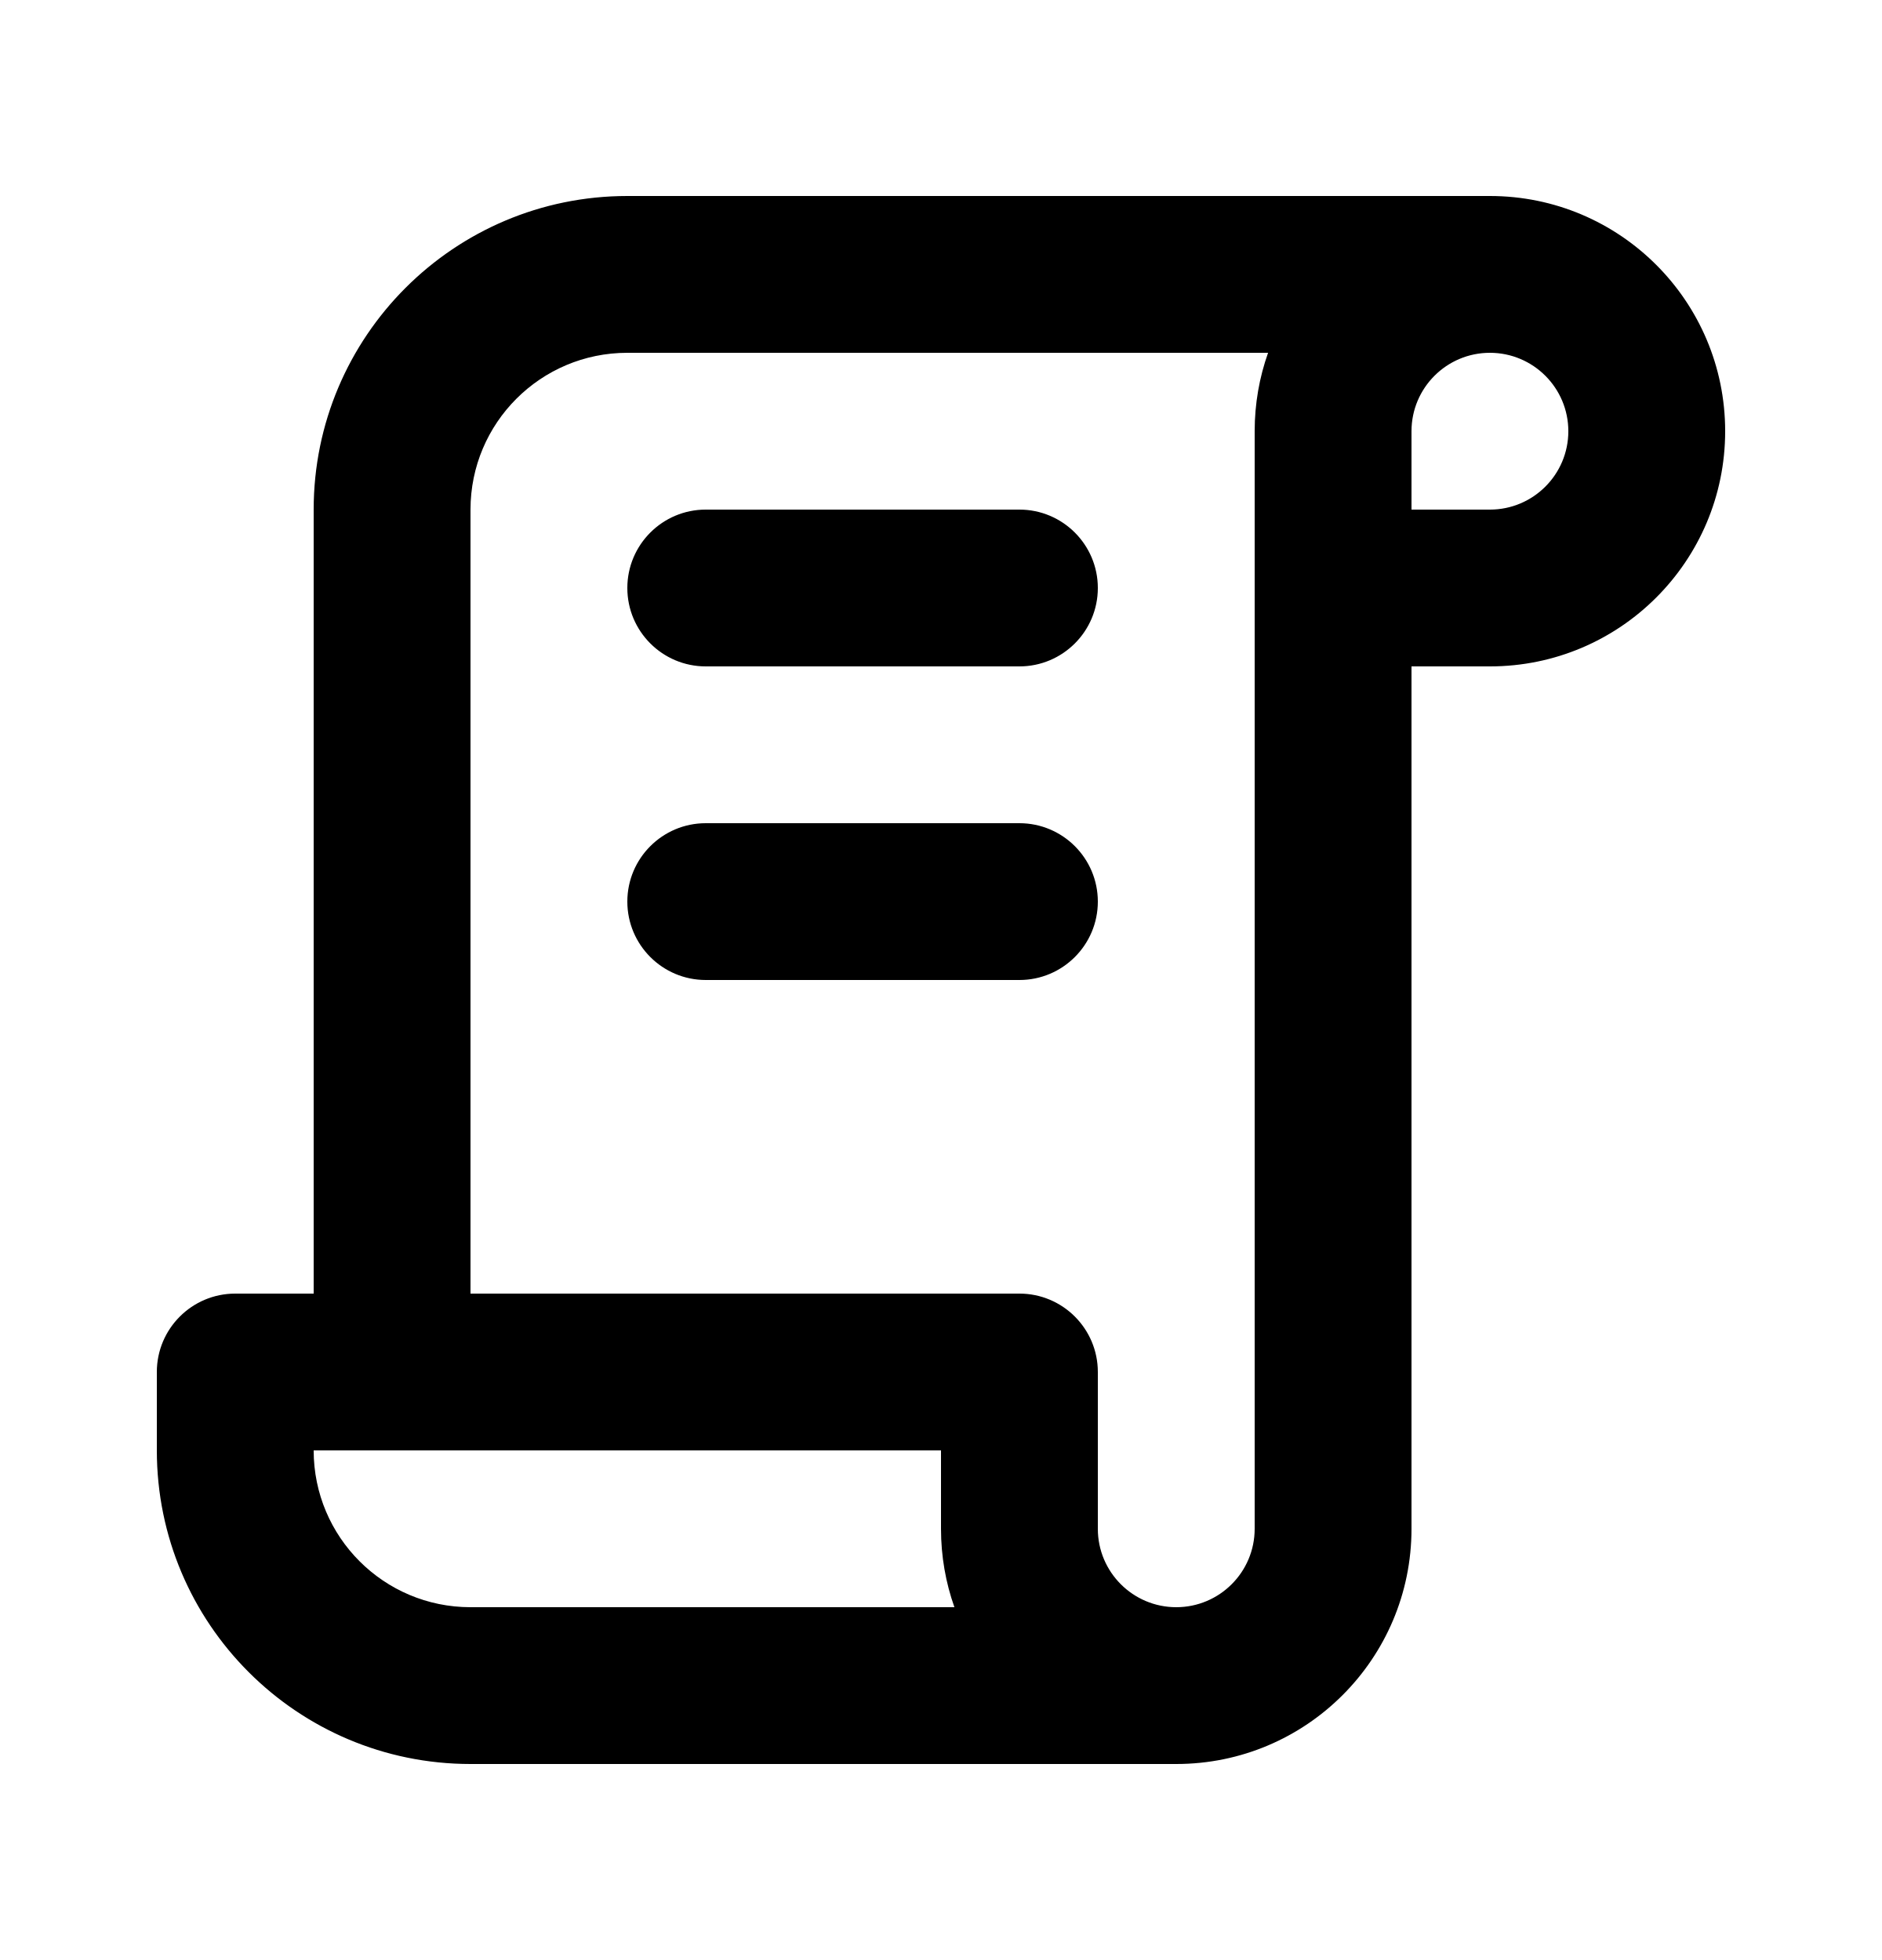
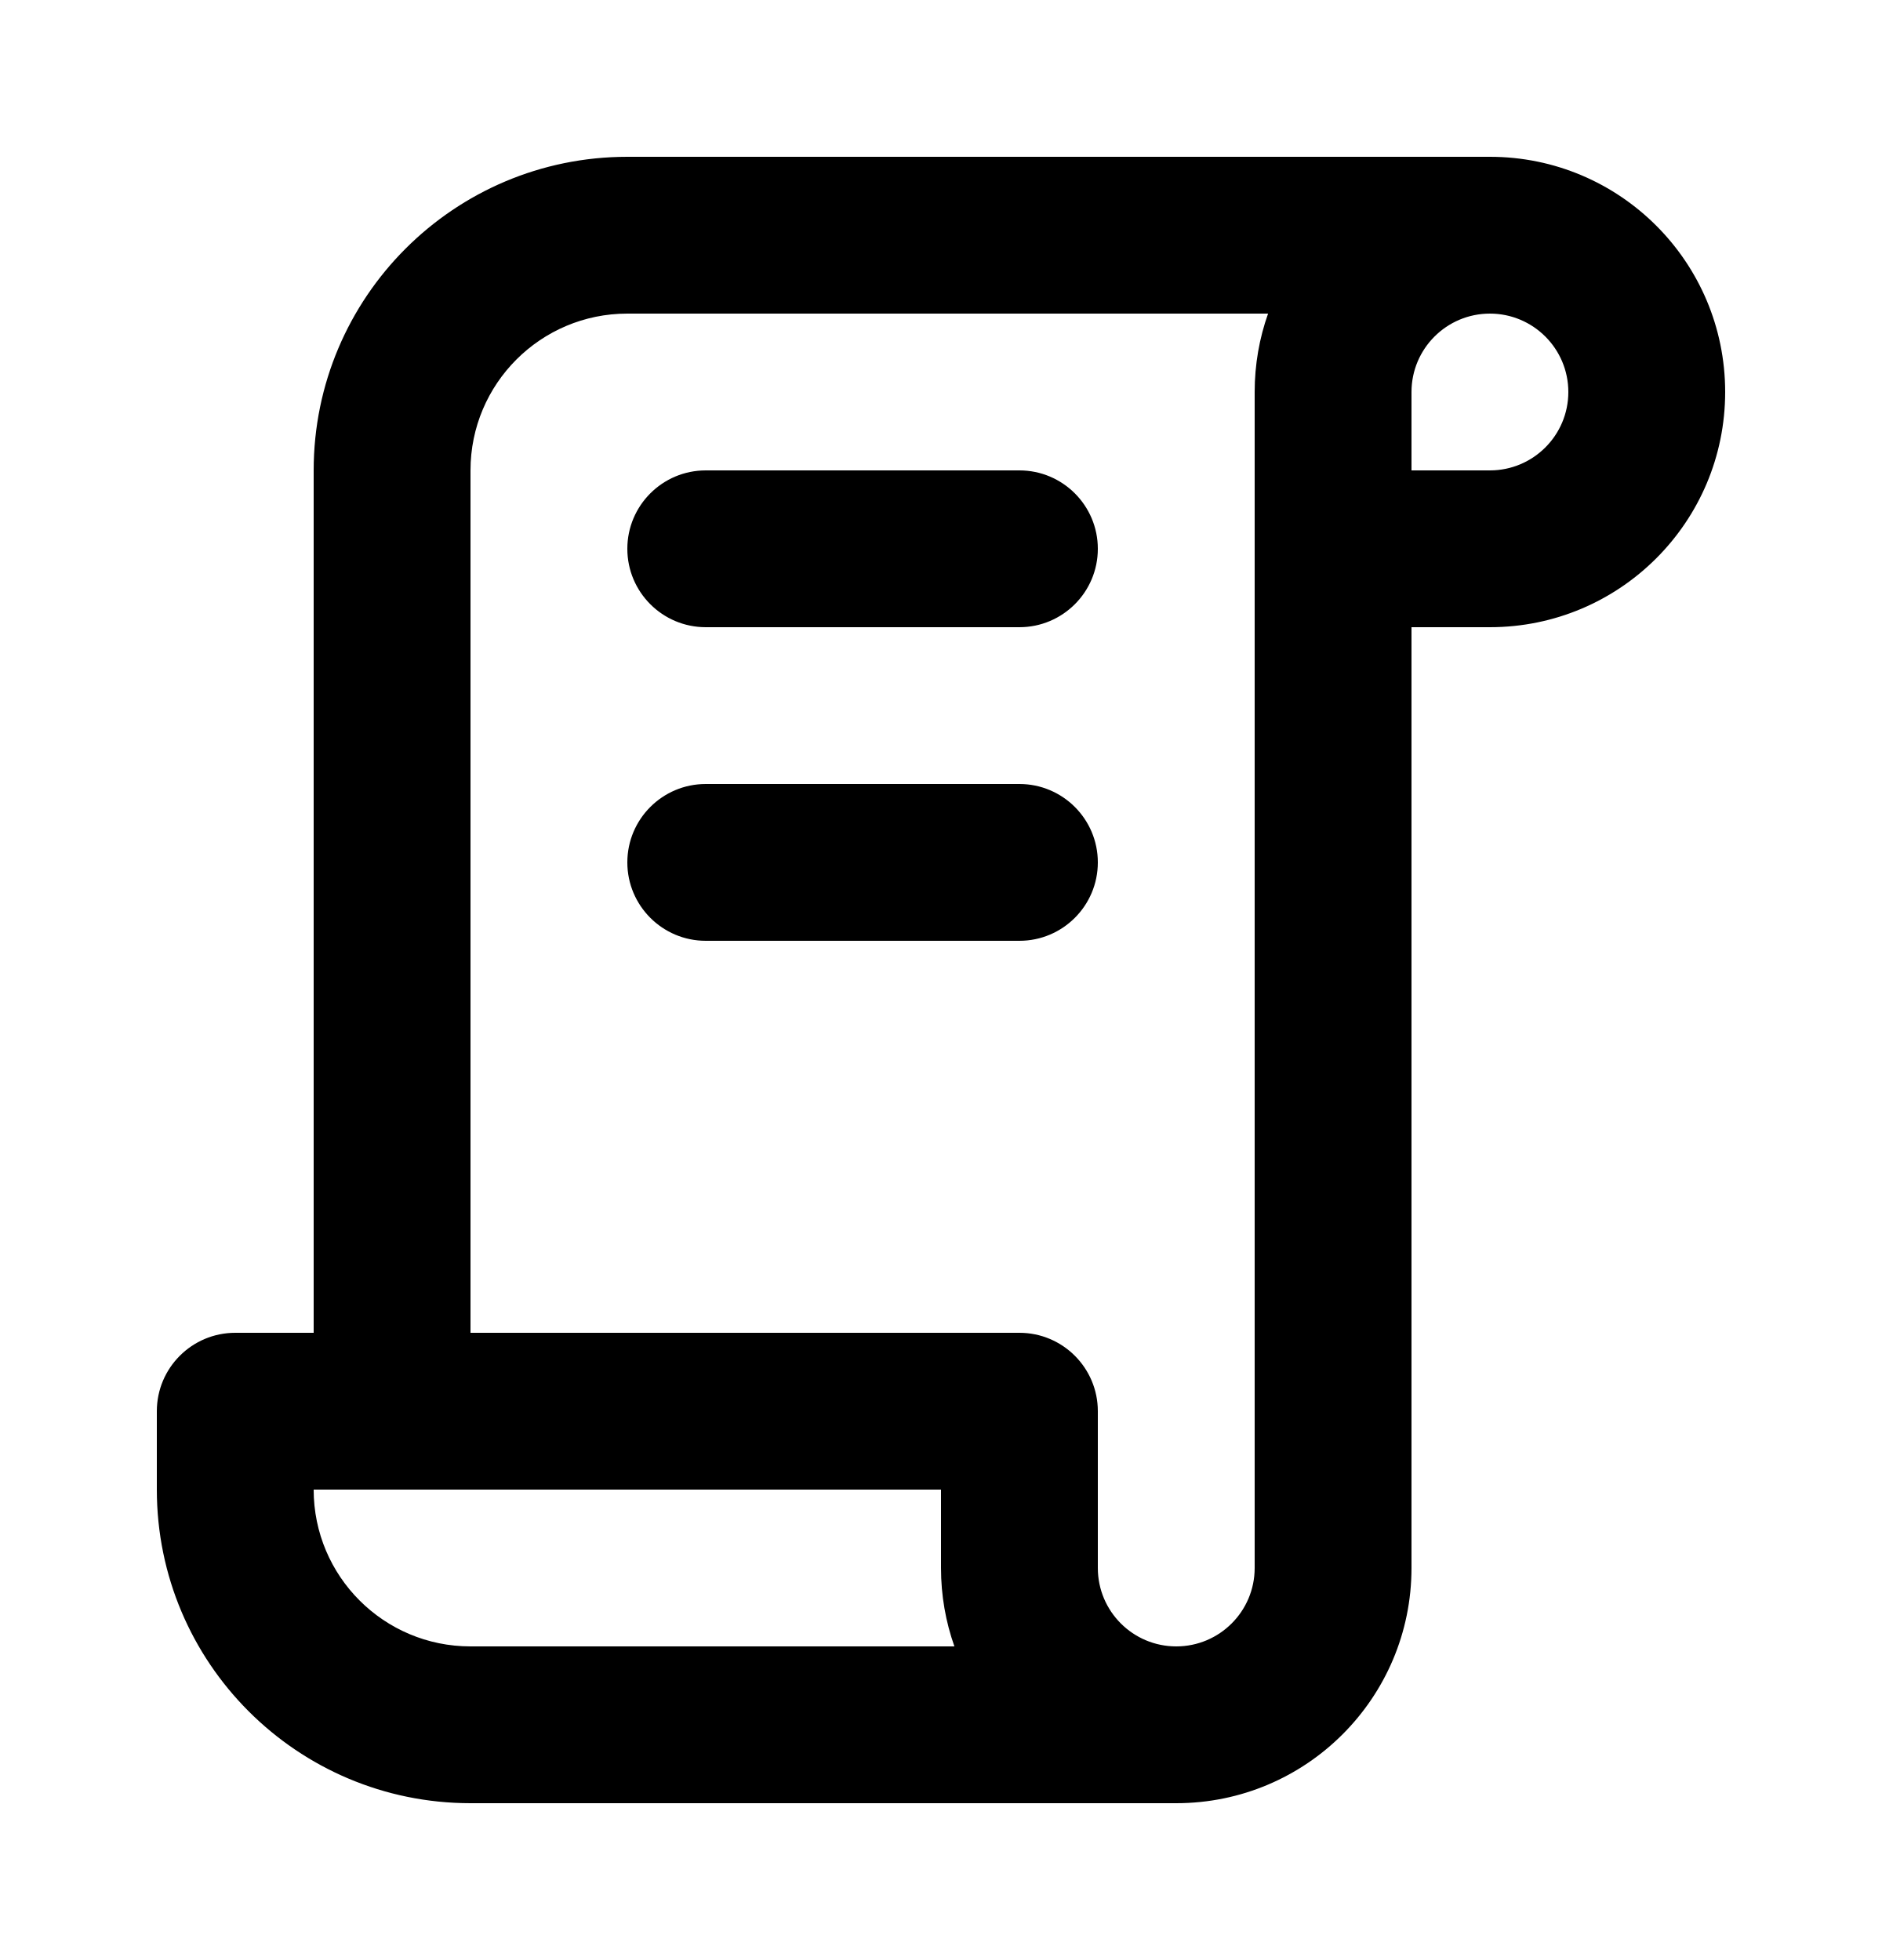
<svg xmlns="http://www.w3.org/2000/svg" width="24" height="25" viewBox="0 0 24 25">
-   <path d="M19,2.5 C20.657,2.5 22,3.843 22,5.5 C22,7.157 20.657,8.5 19,8.5 L18,8.5 L18,19.5 C18,21.157 16.657,22.5 15,22.5 L6,22.5 C3.791,22.5 2,20.709 2,18.5 L2,17.5 C2,16.948 2.448,16.5 3,16.5 L4,16.5 L4,6.5 C4,4.291 5.791,2.5 8,2.5 L19,2.5 L19,2.5 Z M16.171,4.5 L8,4.5 C6.895,4.5 6,5.395 6,6.5 L6,16.5 L13,16.5 C13.552,16.5 14,16.948 14,17.5 L14,19.5 C14,20.052 14.448,20.5 15,20.5 C15.552,20.5 16,20.052 16,19.5 L16,5.5 C16,5.149 16.06,4.813 16.171,4.5 L16.171,4.5 Z M6,20.5 L12.171,20.5 C12.06,20.187 12,19.851 12,19.5 L12,18.5 L4,18.5 C4,19.605 4.895,20.5 6,20.5 Z M18,5.5 L18,6.5 L19,6.5 C19.552,6.5 20,6.052 20,5.5 C20,4.948 19.552,4.5 19,4.5 C18.448,4.5 18,4.948 18,5.5 Z M9,8.5 C8.448,8.5 8,8.052 8,7.5 C8,6.948 8.448,6.5 9,6.5 L13,6.5 C13.552,6.5 14,6.948 14,7.5 C14,8.052 13.552,8.5 13,8.5 L9,8.5 Z M9,12.5 C8.448,12.5 8,12.052 8,11.5 C8,10.948 8.448,10.5 9,10.5 L13,10.5 C13.552,10.5 14,10.948 14,11.5 C14,12.052 13.552,12.5 13,12.5 L9,12.5 Z" />
+   <path d="M22,5 C22,6.657 20.657,8 19,8 L18,8 L18,20 C18,21.657 16.657,23 15,23 L6,23 C3.791,23 2,21.209 2,19 L2,18 C2,17.448 2.448,17 3,17 L4,17 L4,6 C4,3.791 5.791,2 8,2 L19,2 C20.657,2 22,3.343 22,5 Z M8,4 C6.895,4 6,4.895 6,6 L6,17 L13,17 C13.552,17 14,17.448 14,18 L14,20 C14,20.552 14.448,21 15,21 C15.552,21 16,20.552 16,20 L16,5 C16,4.649 16.06,4.313 16.171,4 L8,4 Z M6,21 L12.171,21 C12.06,20.687 12,20.351 12,20 L12,19 L4,19 C4,20.105 4.895,21 6,21 Z M18,5 L18,6 L19,6 C19.552,6 20,5.552 20,5 C20,4.448 19.552,4 19,4 C18.448,4 18,4.448 18,5 Z M9,8 C8.448,8 8,7.552 8,7 C8,6.448 8.448,6 9,6 L13,6 C13.552,6 14,6.448 14,7 C14,7.552 13.552,8 13,8 L9,8 Z M9,12 C8.448,12 8,11.552 8,11 C8,10.448 8.448,10 9,10 L13,10 C13.552,10 14,10.448 14,11 C14,11.552 13.552,12 13,12 L9,12 Z" />
</svg>
